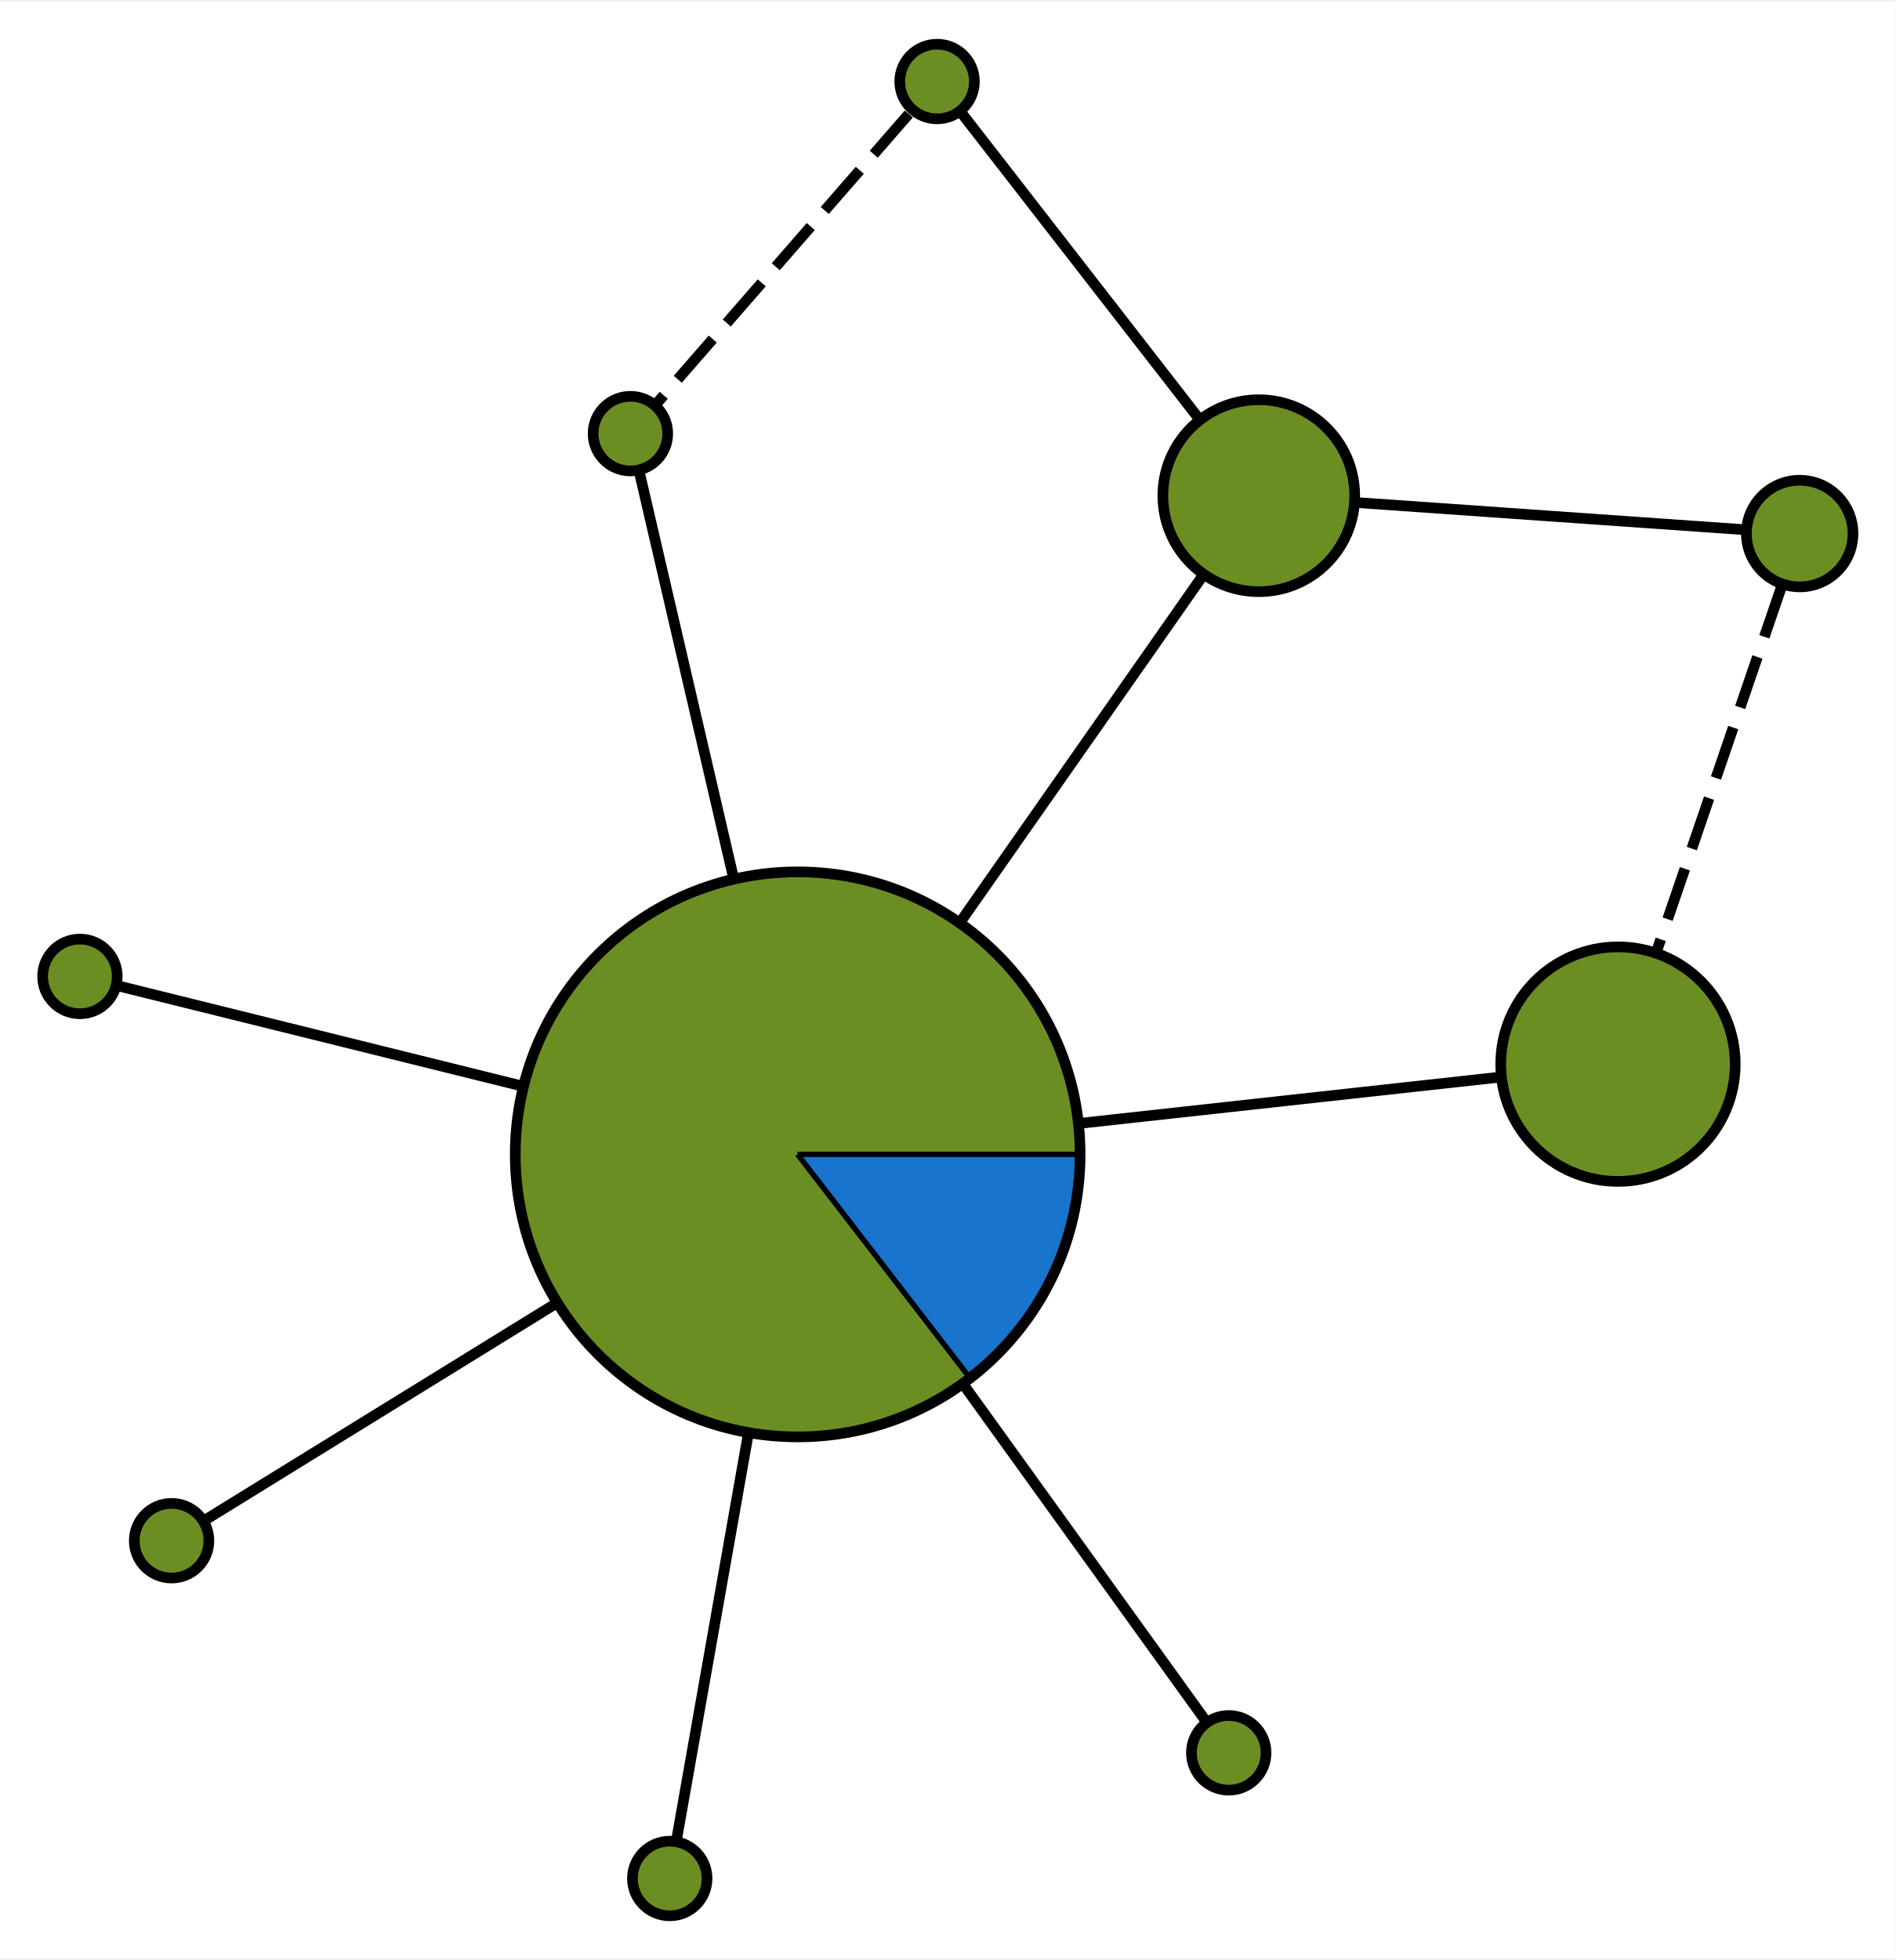
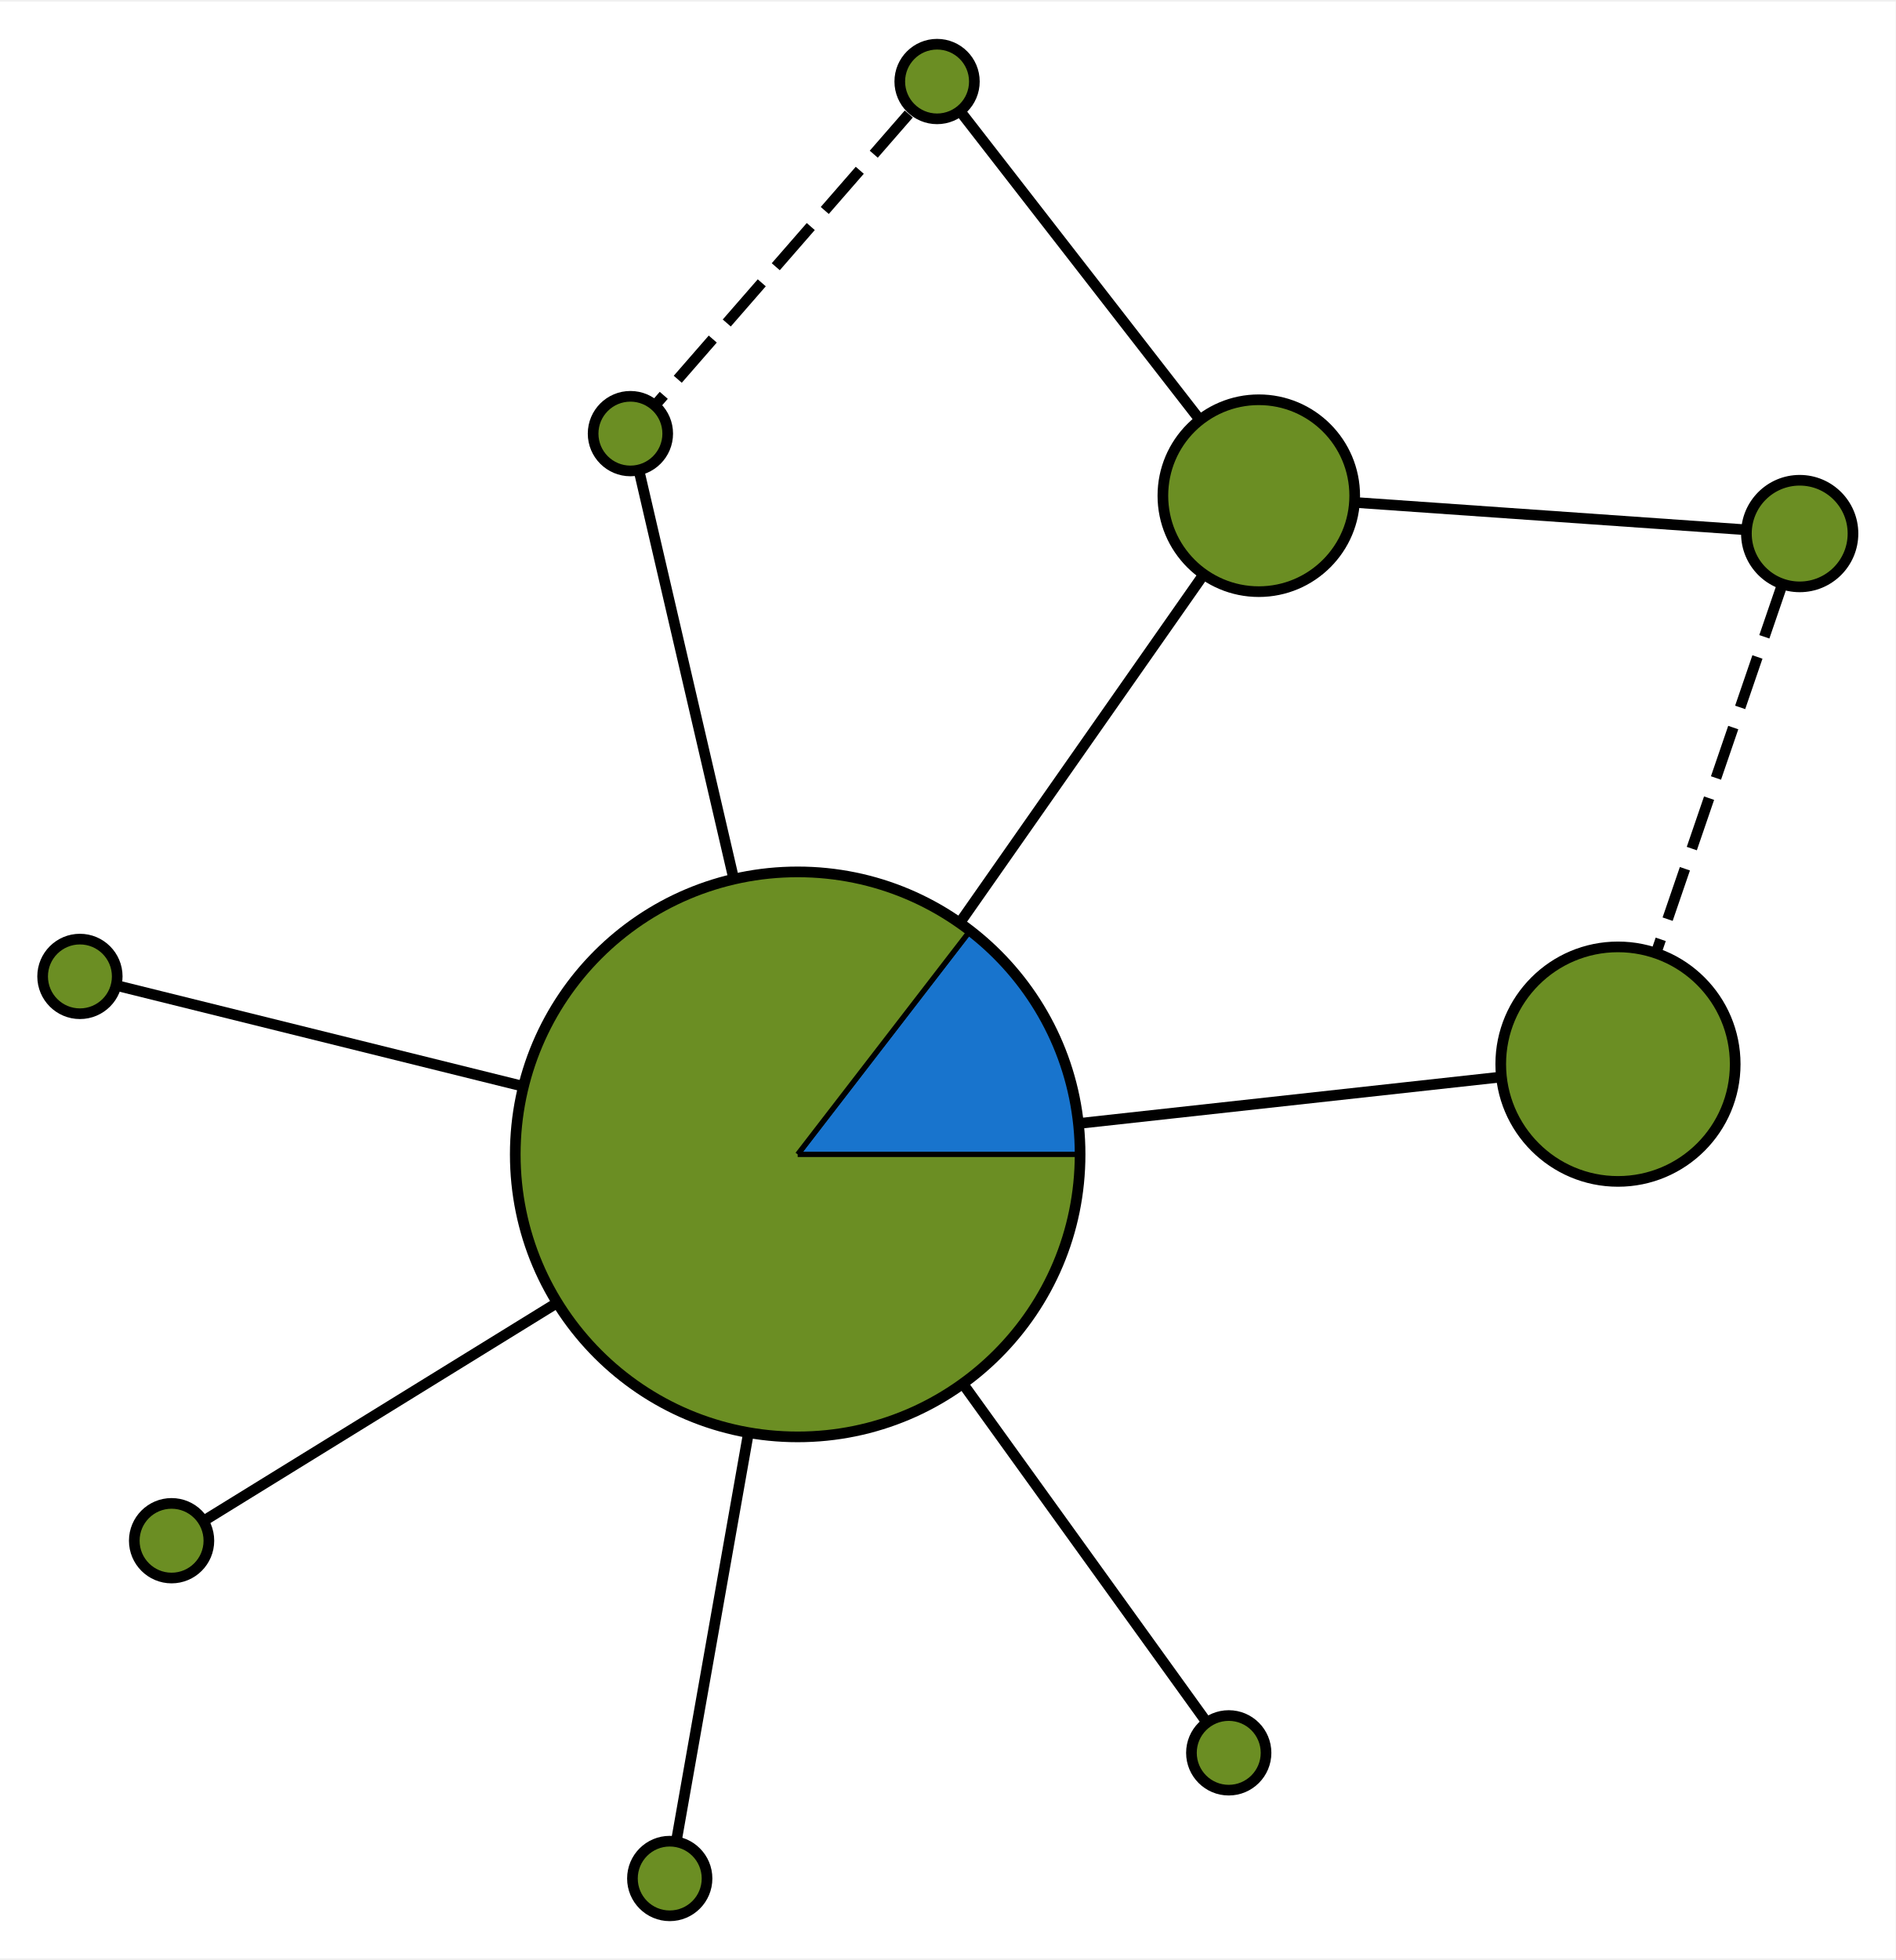
<svg xmlns="http://www.w3.org/2000/svg" width="178pt" height="184pt" viewBox="0.00 0.00 177.87 183.57">
  <g id="graph0" class="graph" transform="scale(1 1) rotate(0) translate(129.751 123.622)">
    <polygon fill="white" stroke="none" points="-129.751,59.95 -129.751,-123.622 48.121,-123.622 48.121,59.95 -129.751,59.95" />
    <g id="node1" class="node">
-       <path fill="olivedrab" stroke="black" stroke-width="0.5" d="M-54.902,-15.478C-54.902,-15.478 -28.402,-15.478 -28.402,-15.478 -28.402,-16.219 -28.433,-16.96 -28.495,-17.698 -28.557,-18.437 -28.65,-19.173 -28.774,-19.903 -28.898,-20.634 -29.052,-21.359 -29.237,-22.077 -29.421,-22.795 -29.636,-23.505 -29.88,-24.205 -30.124,-24.904 -30.397,-25.594 -30.699,-26.271 -31.001,-26.948 -31.331,-27.612 -31.689,-28.261 -32.046,-28.91 -32.431,-29.544 -32.842,-30.161 -33.252,-30.778 -33.689,-31.378 -34.15,-31.958 -34.611,-32.538 -35.096,-33.099 -35.604,-33.639 -36.111,-34.179 -36.642,-34.697 -37.193,-35.192 -37.745,-35.688 -38.317,-36.159 -38.908,-36.607 -39.498,-37.054 -40.108,-37.477 -40.734,-37.873 -41.361,-38.269 -42.004,-38.639 -42.661,-38.981 -43.318,-39.324 -43.99,-39.638 -44.673,-39.924 -45.357,-40.21 -46.053,-40.468 -46.758,-40.695 -47.463,-40.923 -48.178,-41.121 -48.9,-41.289 -49.622,-41.457 -50.35,-41.594 -51.084,-41.701 -51.817,-41.808 -52.555,-41.884 -53.294,-41.929 -54.034,-41.974 -54.776,-41.988 -55.517,-41.971 -56.258,-41.953 -56.998,-41.905 -57.734,-41.826 -58.471,-41.747 -59.205,-41.637 -59.932,-41.496 -60.66,-41.355 -61.382,-41.184 -62.095,-40.983 -62.808,-40.782 -63.513,-40.551 -64.207,-40.29 -64.901,-40.03 -65.584,-39.741 -66.253,-39.423 -66.923,-39.106 -67.579,-38.76 -68.22,-38.388 -68.861,-38.015 -69.486,-37.616 -70.093,-37.191 -70.7,-36.766 -71.29,-36.316 -71.859,-35.842 -72.429,-35.368 -72.978,-34.87 -73.506,-34.349 -74.034,-33.829 -74.54,-33.287 -75.022,-32.724 -75.504,-32.161 -75.963,-31.579 -76.396,-30.977 -76.83,-30.376 -77.238,-29.757 -77.62,-29.122 -78.001,-28.486 -78.356,-27.835 -78.683,-27.17 -79.01,-26.505 -79.309,-25.826 -79.579,-25.136 -79.849,-24.446 -80.09,-23.745 -80.302,-23.034 -80.513,-22.324 -80.694,-21.605 -80.846,-20.879 -80.996,-20.154 -81.117,-19.422 -81.207,-18.686 -81.297,-17.951 -81.355,-17.212 -81.383,-16.471 -81.411,-15.73 -81.408,-14.989 -81.373,-14.248 -81.339,-13.508 -81.273,-12.769 -81.177,-12.034 -81.081,-11.3 -80.954,-10.569 -80.796,-9.845 -80.639,-9.121 -80.451,-8.403 -80.233,-7.695 -80.015,-6.986 -79.768,-6.287 -79.492,-5.599 -79.216,-4.912 -78.91,-4.236 -78.578,-3.574 -78.245,-2.911 -77.884,-2.264 -77.497,-1.632 -77.109,-1 -76.696,-0.384 -76.257,0.213 -75.818,0.81 -75.355,1.389 -74.867,1.947 -74.38,2.506 -73.869,3.044 -73.337,3.559 -72.804,4.075 -72.25,4.568 -71.677,5.037 -71.103,5.506 -70.51,5.951 -69.899,6.37 -69.287,6.79 -68.659,7.184 -68.015,7.55 -67.371,7.917 -66.712,8.257 -66.039,8.568 -65.367,8.88 -64.681,9.163 -63.985,9.417 -63.289,9.671 -62.582,9.896 -61.867,10.091 -61.152,10.285 -60.429,10.45 -59.7,10.584 -58.971,10.718 -58.237,10.822 -57.499,10.895 -56.762,10.967 -56.021,11.009 -55.28,11.02 -54.539,11.03 -53.798,11.01 -53.059,10.958 -52.319,10.906 -51.582,10.824 -50.85,10.711 -50.117,10.597 -49.39,10.453 -48.669,10.279 -47.949,10.105 -47.236,9.9 -46.533,9.666 -45.83,9.432 -45.137,9.169 -44.456,8.876 -43.774,8.584 -43.106,8.264 -42.452,7.915 -41.797,7.567 -41.158,7.192 -40.535,6.79 -39.912,6.388 -39.307,5.96 -38.72,5.508 -38.72,5.508 -54.902,-15.478 -54.902,-15.478" />
-       <path fill="#1874cd" stroke="black" stroke-width="0.5" d="M-54.902,-15.478C-54.902,-15.478 -38.72,5.508 -38.72,5.508 -37.92,4.891 -37.157,4.23 -36.433,3.526 -35.709,2.823 -35.026,2.078 -34.387,1.297 -33.748,0.516 -33.154,-0.302 -32.609,-1.151 -32.063,-2 -31.566,-2.88 -31.121,-3.785 -30.675,-4.691 -30.282,-5.622 -29.943,-6.572 -29.604,-7.523 -29.319,-8.492 -29.09,-9.476 -28.862,-10.459 -28.69,-11.454 -28.575,-12.457 -28.459,-13.46 -28.402,-14.468 -28.402,-15.478 -28.402,-15.478 -54.902,-15.478 -54.902,-15.478" />
+       <path fill="#1874cd" stroke="black" stroke-width="0.5" d="M-54.902,-15.478C-54.902,-15.478 -28.402,-15.478 -28.402,-15.478 -28.402,-16.487 -28.459,-17.496 -28.575,-18.498 -28.69,-19.501 -28.862,-20.497 -29.09,-21.48 -29.319,-22.463 -29.604,-23.432 -29.943,-24.383 -30.282,-25.334 -30.675,-26.264 -31.121,-27.17 -31.566,-28.076 -32.063,-28.956 -32.609,-29.805 -33.154,-30.654 -33.748,-31.471 -34.387,-32.253 -35.026,-33.034 -35.709,-33.778 -36.433,-34.482 -37.157,-35.185 -37.92,-35.847 -38.72,-36.463 -38.72,-36.463 -54.902,-15.478 -54.902,-15.478" />
+       <path fill="olivedrab" stroke="black" stroke-width="0.5" d="M-54.902,-15.478C-54.902,-15.478 -38.72,-36.463 -38.72,-36.463 -39.307,-36.916 -39.912,-37.344 -40.535,-37.745 -41.158,-38.147 -41.797,-38.523 -42.452,-38.871 -43.106,-39.219 -43.774,-39.54 -44.456,-39.832 -45.137,-40.124 -45.83,-40.388 -46.533,-40.622 -47.236,-40.856 -47.949,-41.06 -48.669,-41.234 -49.39,-41.409 -50.117,-41.553 -50.85,-41.666 -51.582,-41.779 -52.319,-41.862 -53.059,-41.914 -53.798,-41.965 -54.539,-41.986 -55.28,-41.975 -56.021,-41.965 -56.762,-41.923 -57.499,-41.85 -58.237,-41.778 -58.971,-41.674 -59.7,-41.54 -60.429,-41.406 -61.152,-41.241 -61.867,-41.046 -62.582,-40.851 -63.289,-40.627 -63.985,-40.372 -64.681,-40.118 -65.367,-39.835 -66.039,-39.524 -66.712,-39.212 -67.371,-38.873 -68.015,-38.506 -68.659,-38.139 -69.287,-37.745 -69.899,-37.326 -70.51,-36.907 -71.103,-36.462 -71.677,-35.992 -72.25,-35.523 -72.804,-35.03 -73.337,-34.515 -73.869,-33.999 -74.38,-33.461 -74.867,-32.903 -75.355,-32.345 -75.818,-31.766 -76.257,-31.169 -76.696,-30.571 -77.109,-29.956 -77.497,-29.324 -77.884,-28.692 -78.245,-28.044 -78.578,-27.382 -78.91,-26.72 -79.216,-26.044 -79.492,-25.356 -79.768,-24.668 -80.015,-23.969 -80.233,-23.261 -80.451,-22.552 -80.639,-21.835 -80.796,-21.111 -80.954,-20.387 -81.081,-19.656 -81.177,-18.921 -81.273,-18.186 -81.339,-17.448 -81.373,-16.707 -81.408,-15.967 -81.411,-15.225 -81.383,-14.485 -81.355,-13.744 -81.297,-13.005 -81.207,-12.269 -81.117,-11.533 -80.996,-10.802 -80.846,-10.076 -80.694,-9.351 -80.513,-8.632 -80.302,-7.921 -80.09,-7.211 -79.849,-6.51 -79.579,-5.819 -79.309,-5.129 -79.01,-4.451 -78.683,-3.785 -78.356,-3.12 -78.001,-2.469 -77.62,-1.834 -77.238,-1.198 -76.83,-0.579 -76.396,0.022 -75.963,0.623 -75.504,1.206 -75.022,1.769 -74.54,2.331 -74.034,2.874 -73.506,3.394 -72.978,3.914 -72.429,4.412 -71.859,4.886 -71.29,5.361 -70.7,5.811 -70.093,6.236 -69.486,6.661 -68.861,7.06 -68.22,7.432 -67.579,7.805 -66.923,8.15 -66.253,8.468 -65.584,8.785 -64.901,9.075 -64.207,9.335 -63.513,9.595 -62.808,9.826 -62.095,10.027 -61.382,10.229 -60.66,10.4 -59.932,10.54 -59.205,10.681 -58.471,10.791 -57.734,10.87 -56.998,10.95 -56.258,10.998 -55.517,11.015 -54.776,11.032 -54.034,11.018 -53.294,10.973 -52.555,10.928 -51.817,10.852 -51.084,10.746 -50.35,10.639 -49.622,10.501 -48.9,10.334 -48.178,10.166 -47.463,9.968 -46.758,9.74 -46.053,9.512 -45.357,9.255 -44.673,8.969 -43.99,8.683 -43.318,8.368 -42.661,8.026 -42.004,7.683 -41.361,7.313 -40.734,6.917 -40.108,6.521 -39.498,6.099 -38.908,5.651 -38.317,5.204 -37.745,4.732 -37.193,4.237 -36.642,3.741 -36.111,3.223 -35.604,2.683 -35.096,2.144 -34.611,1.583 -34.15,1.002 -33.689,0.422 -33.252,-0.178 -32.842,-0.795 -32.431,-1.412 -32.046,-2.045 -31.689,-2.695 -31.331,-3.344 -31.001,-4.008 -30.699,-4.685 -30.397,-5.362 -30.124,-6.051 -29.88,-6.751 -29.636,-7.451 -29.421,-8.161 -29.237,-8.878 -29.052,-9.596 -28.898,-10.321 -28.774,-11.052 -28.65,-11.783 -28.557,-12.519 -28.495,-13.257 -28.433,-13.996 -28.402,-14.737 -28.402,-15.478 -28.402,-15.478 -54.902,-15.478 -54.902,-15.478" />
      <ellipse fill="none" stroke="black" cx="-54.902" cy="-15.478" rx="26.5" ry="26.5" />
    </g>
    <g id="node3" class="node">
      <ellipse fill="olivedrab" stroke="black" cx="-11.634" cy="-77.268" rx="9" ry="9" />
    </g>
    <g id="edge1" class="edge">
      <path fill="none" stroke="black" d="M-39.526,-37.437C-31.656,-48.676 -22.577,-61.641 -16.971,-69.647" />
    </g>
    <g id="node5" class="node">
      <ellipse fill="olivedrab" stroke="black" cx="22.069" cy="-23.943" rx="11" ry="11" />
    </g>
    <g id="edge2" class="edge">
      <path fill="none" stroke="black" d="M-28.413,-18.391C-15.019,-19.864 0.528,-21.574 10.791,-22.703" />
    </g>
    <g id="node6" class="node">
      <ellipse fill="olivedrab" stroke="black" cx="-122.251" cy="-32.173" rx="3.5" ry="3.5" />
    </g>
    <g id="edge3" class="edge">
      <path fill="none" stroke="black" d="M-80.748,-21.885C-94.993,-25.416 -111.216,-29.438 -118.437,-31.228" />
    </g>
    <g id="node7" class="node">
      <ellipse fill="olivedrab" stroke="black" cx="-70.597" cy="-83.092" rx="3.5" ry="3.5" />
    </g>
    <g id="edge4" class="edge">
      <path fill="none" stroke="black" d="M-60.925,-41.426C-64.244,-55.726 -68.025,-72.013 -69.708,-79.263" />
    </g>
    <g id="node8" class="node">
      <ellipse fill="olivedrab" stroke="black" cx="-14.454" cy="40.663" rx="3.5" ry="3.5" />
    </g>
    <g id="edge5" class="edge">
      <path fill="none" stroke="black" d="M-39.379,6.067C-30.825,17.941 -21.081,31.465 -16.745,37.484" />
    </g>
    <g id="node9" class="node">
      <ellipse fill="olivedrab" stroke="black" cx="-66.907" cy="52.45" rx="3.5" ry="3.5" />
    </g>
    <g id="edge6" class="edge">
      <path fill="none" stroke="black" d="M-59.578,10.979C-62.106,25.284 -64.964,41.459 -66.236,48.652" />
    </g>
    <g id="node10" class="node">
      <ellipse fill="olivedrab" stroke="black" cx="-113.651" cy="20.763" rx="3.5" ry="3.5" />
    </g>
    <g id="edge7" class="edge">
      <path fill="none" stroke="black" d="M-77.784,-1.362C-90.156,6.269 -104.145,14.899 -110.366,18.737" />
    </g>
    <g id="node2" class="node">
      <ellipse fill="olivedrab" stroke="black" cx="-41.822" cy="-116.122" rx="3.5" ry="3.5" />
    </g>
    <g id="edge8" class="edge">
      <path fill="none" stroke="black" d="M-39.454,-113.073C-34.728,-106.991 -24.011,-93.197 -17.344,-84.616" />
    </g>
    <g id="edge10" class="edge">
      <path fill="none" stroke="black" stroke-dasharray="5,2" d="M-44.478,-113.074C-50.043,-106.685 -62.854,-91.979 -68.193,-85.851" />
    </g>
    <g id="node4" class="node">
      <ellipse fill="olivedrab" stroke="black" cx="39.121" cy="-73.717" rx="5" ry="5" />
    </g>
    <g id="edge9" class="edge">
      <path fill="none" stroke="black" d="M-2.325,-76.617C8.321,-75.872 25.376,-74.679 33.907,-74.082" />
    </g>
    <g id="edge11" class="edge">
      <path fill="none" stroke="black" stroke-dasharray="5,2" d="M37.424,-68.762C34.694,-60.795 29.27,-44.964 25.655,-34.412" />
    </g>
  </g>
</svg>
